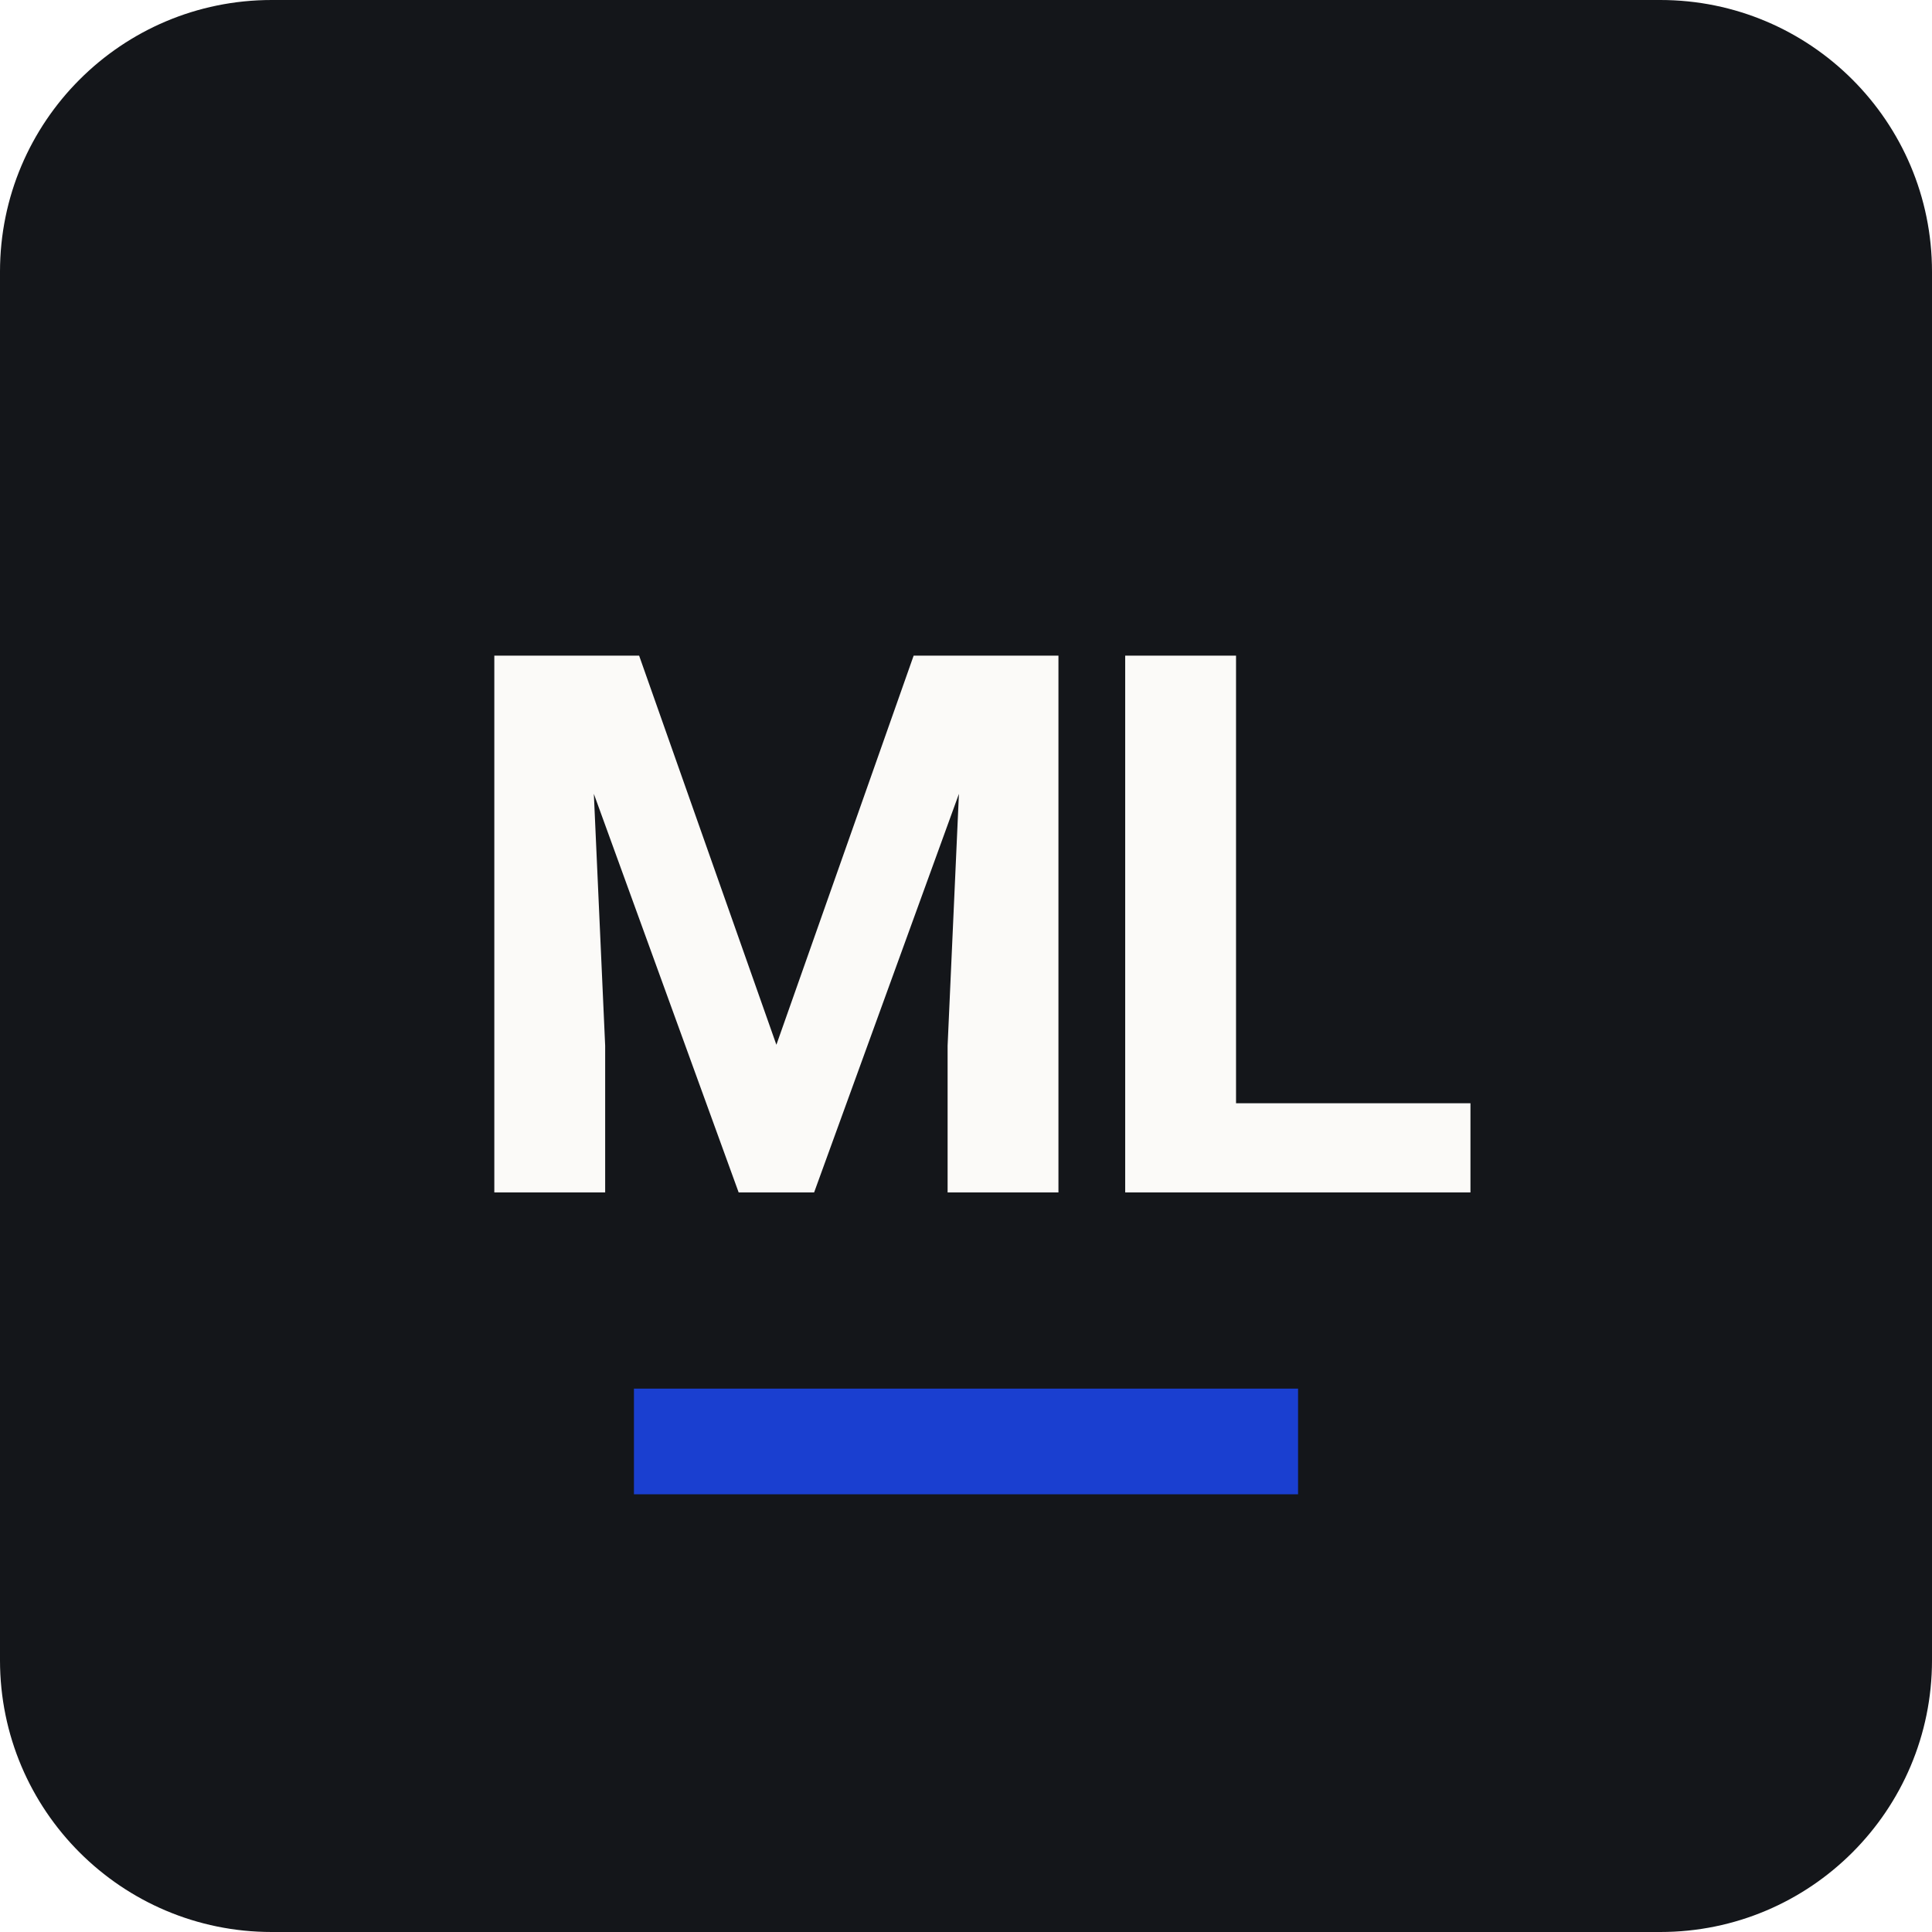
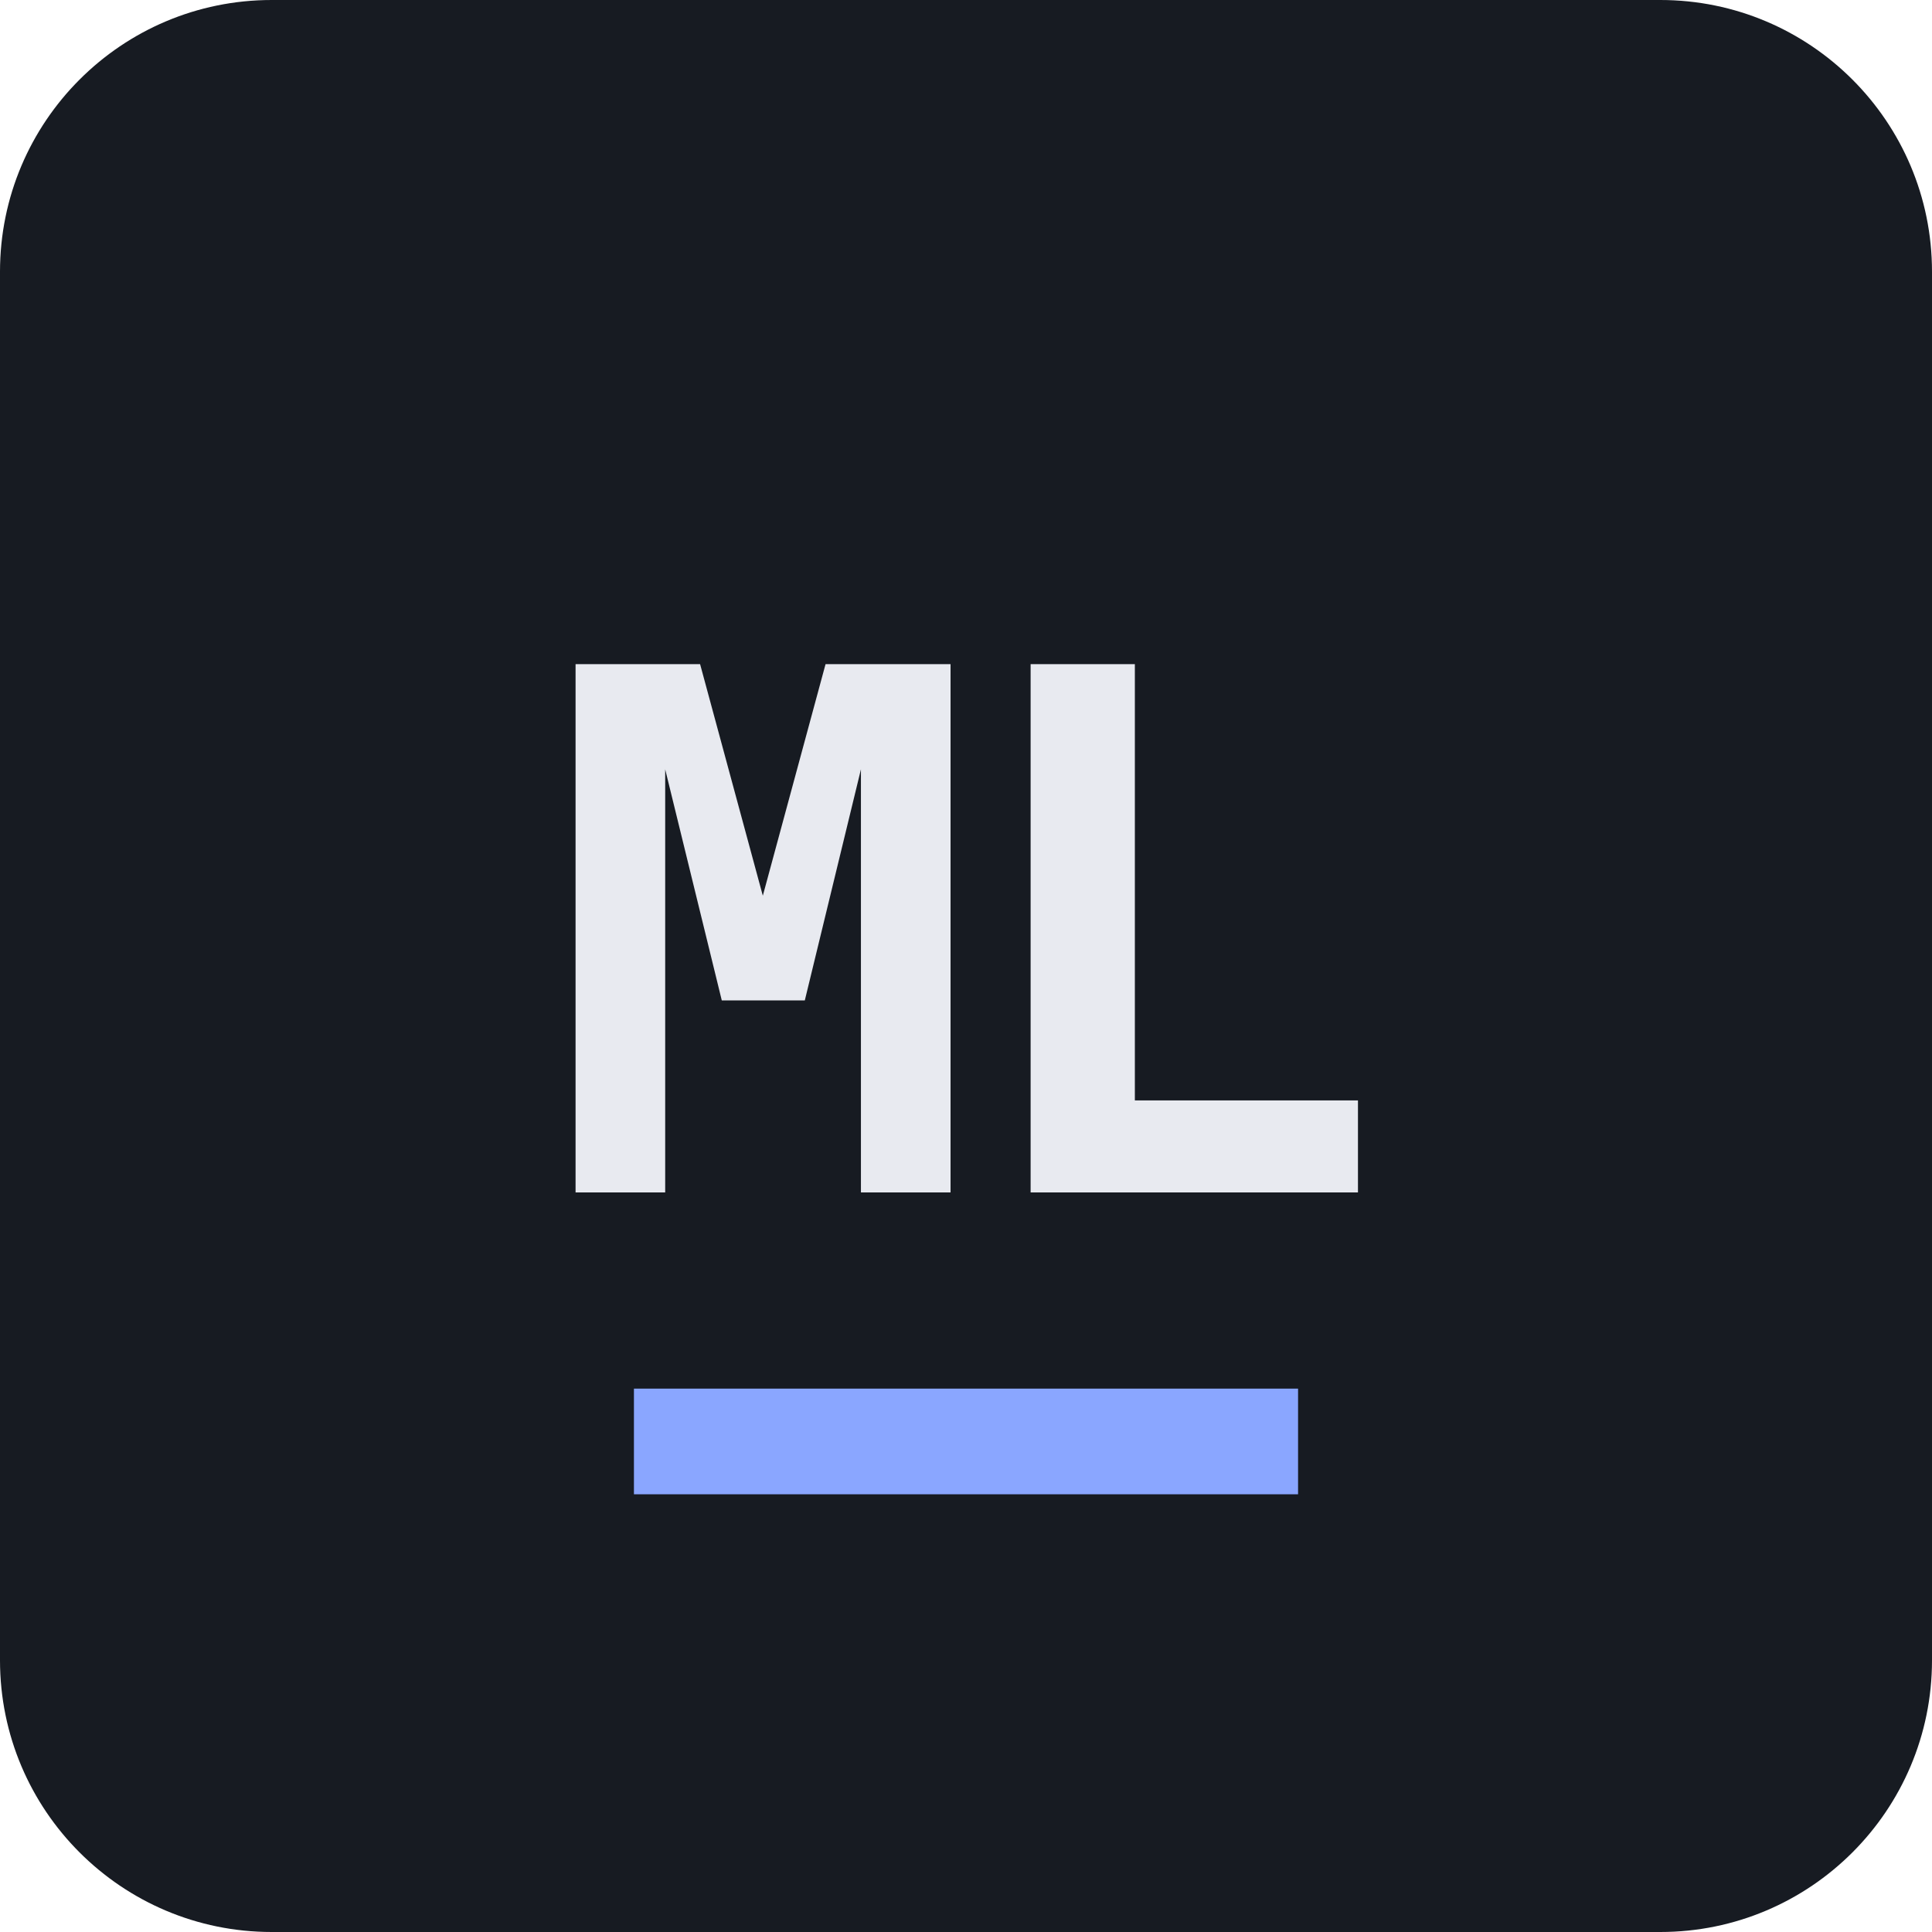
<svg xmlns="http://www.w3.org/2000/svg" viewBox="0 0 64 64">
-   <rect width="64" height="64" rx="9" fill="#14161a" />
-   <text x="32" y="39.5" text-anchor="middle" font-family="ui-sans-serif, system-ui, -apple-system, 'Segoe UI', Roboto, sans-serif" font-size="25" font-weight="700" letter-spacing="-1" fill="#fbfaf8">ML</text>
-   <rect x="21" y="46" width="22" height="3.5" fill="#1a3fd0" />
+   <rect width="64" height="64" rx="9" fill="#171b22" />
+   <text x="32" y="39.5" text-anchor="middle" font-family="ui-monospace, 'SF Mono', Menlo, monospace" font-size="24" font-weight="700" letter-spacing="-1" fill="#e8eaf0">ML</text>
+   <rect x="21" y="46" width="22" height="3.5" fill="#8aa6ff" />
</svg>
